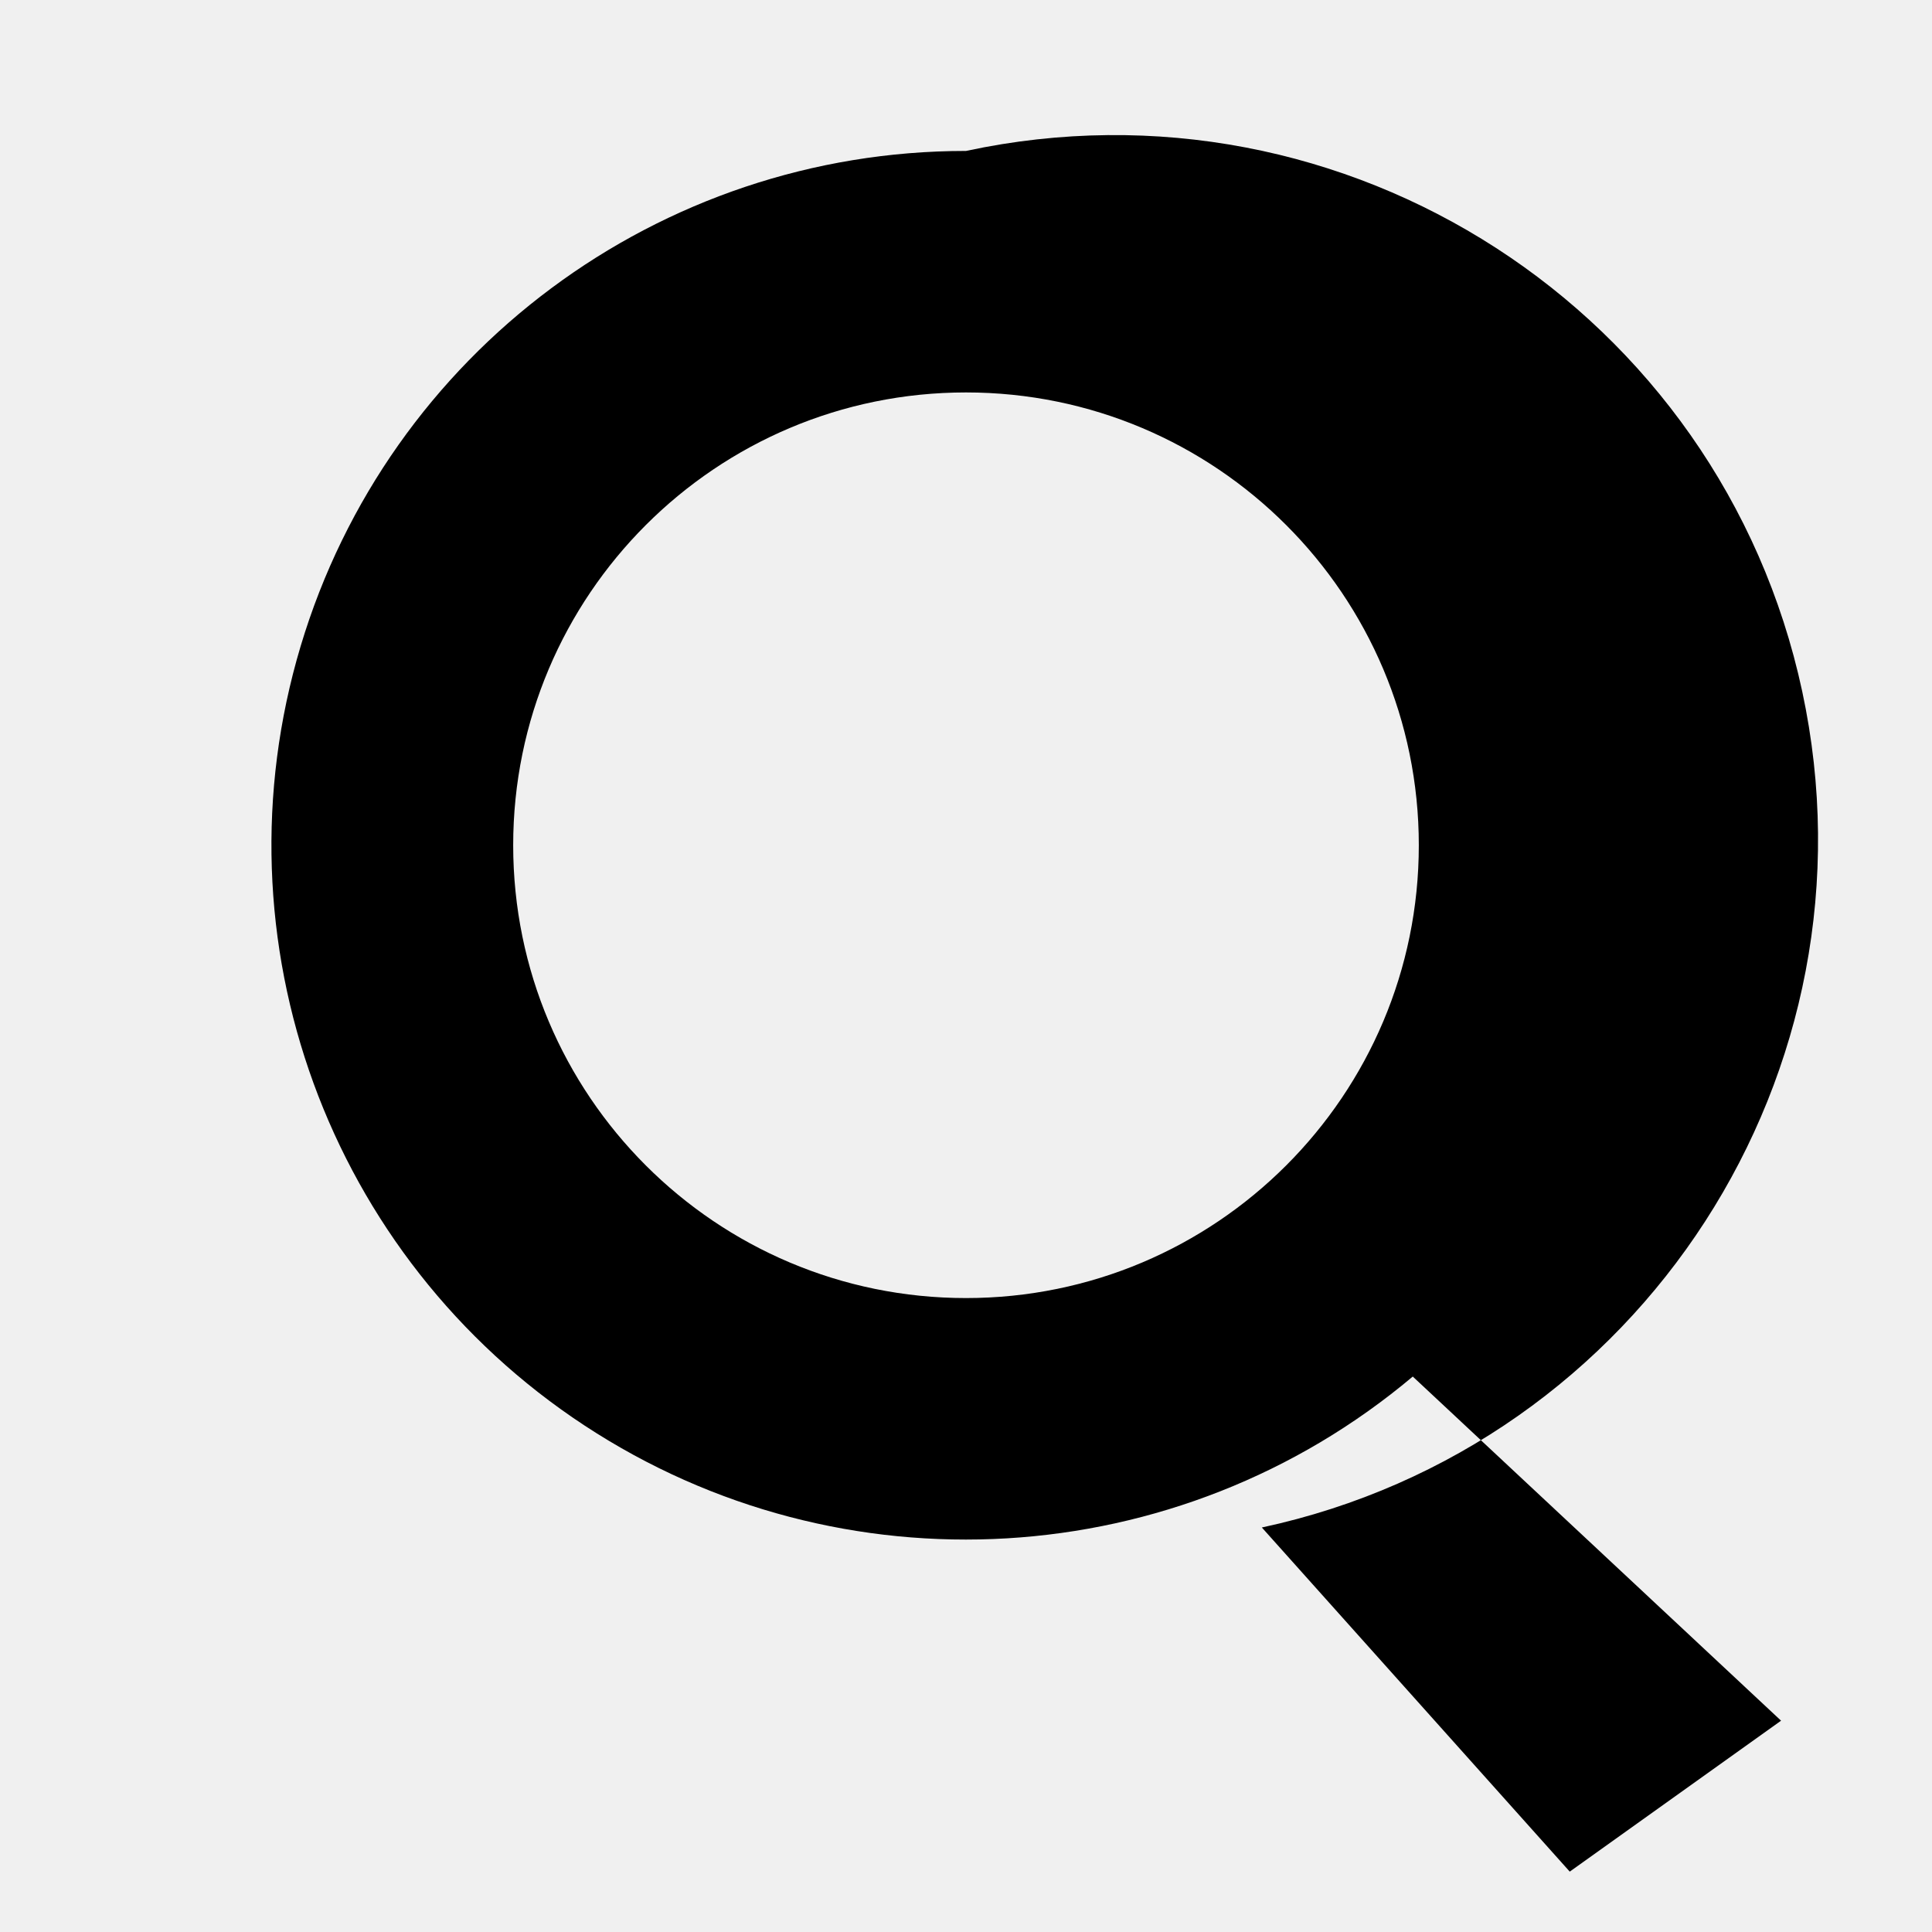
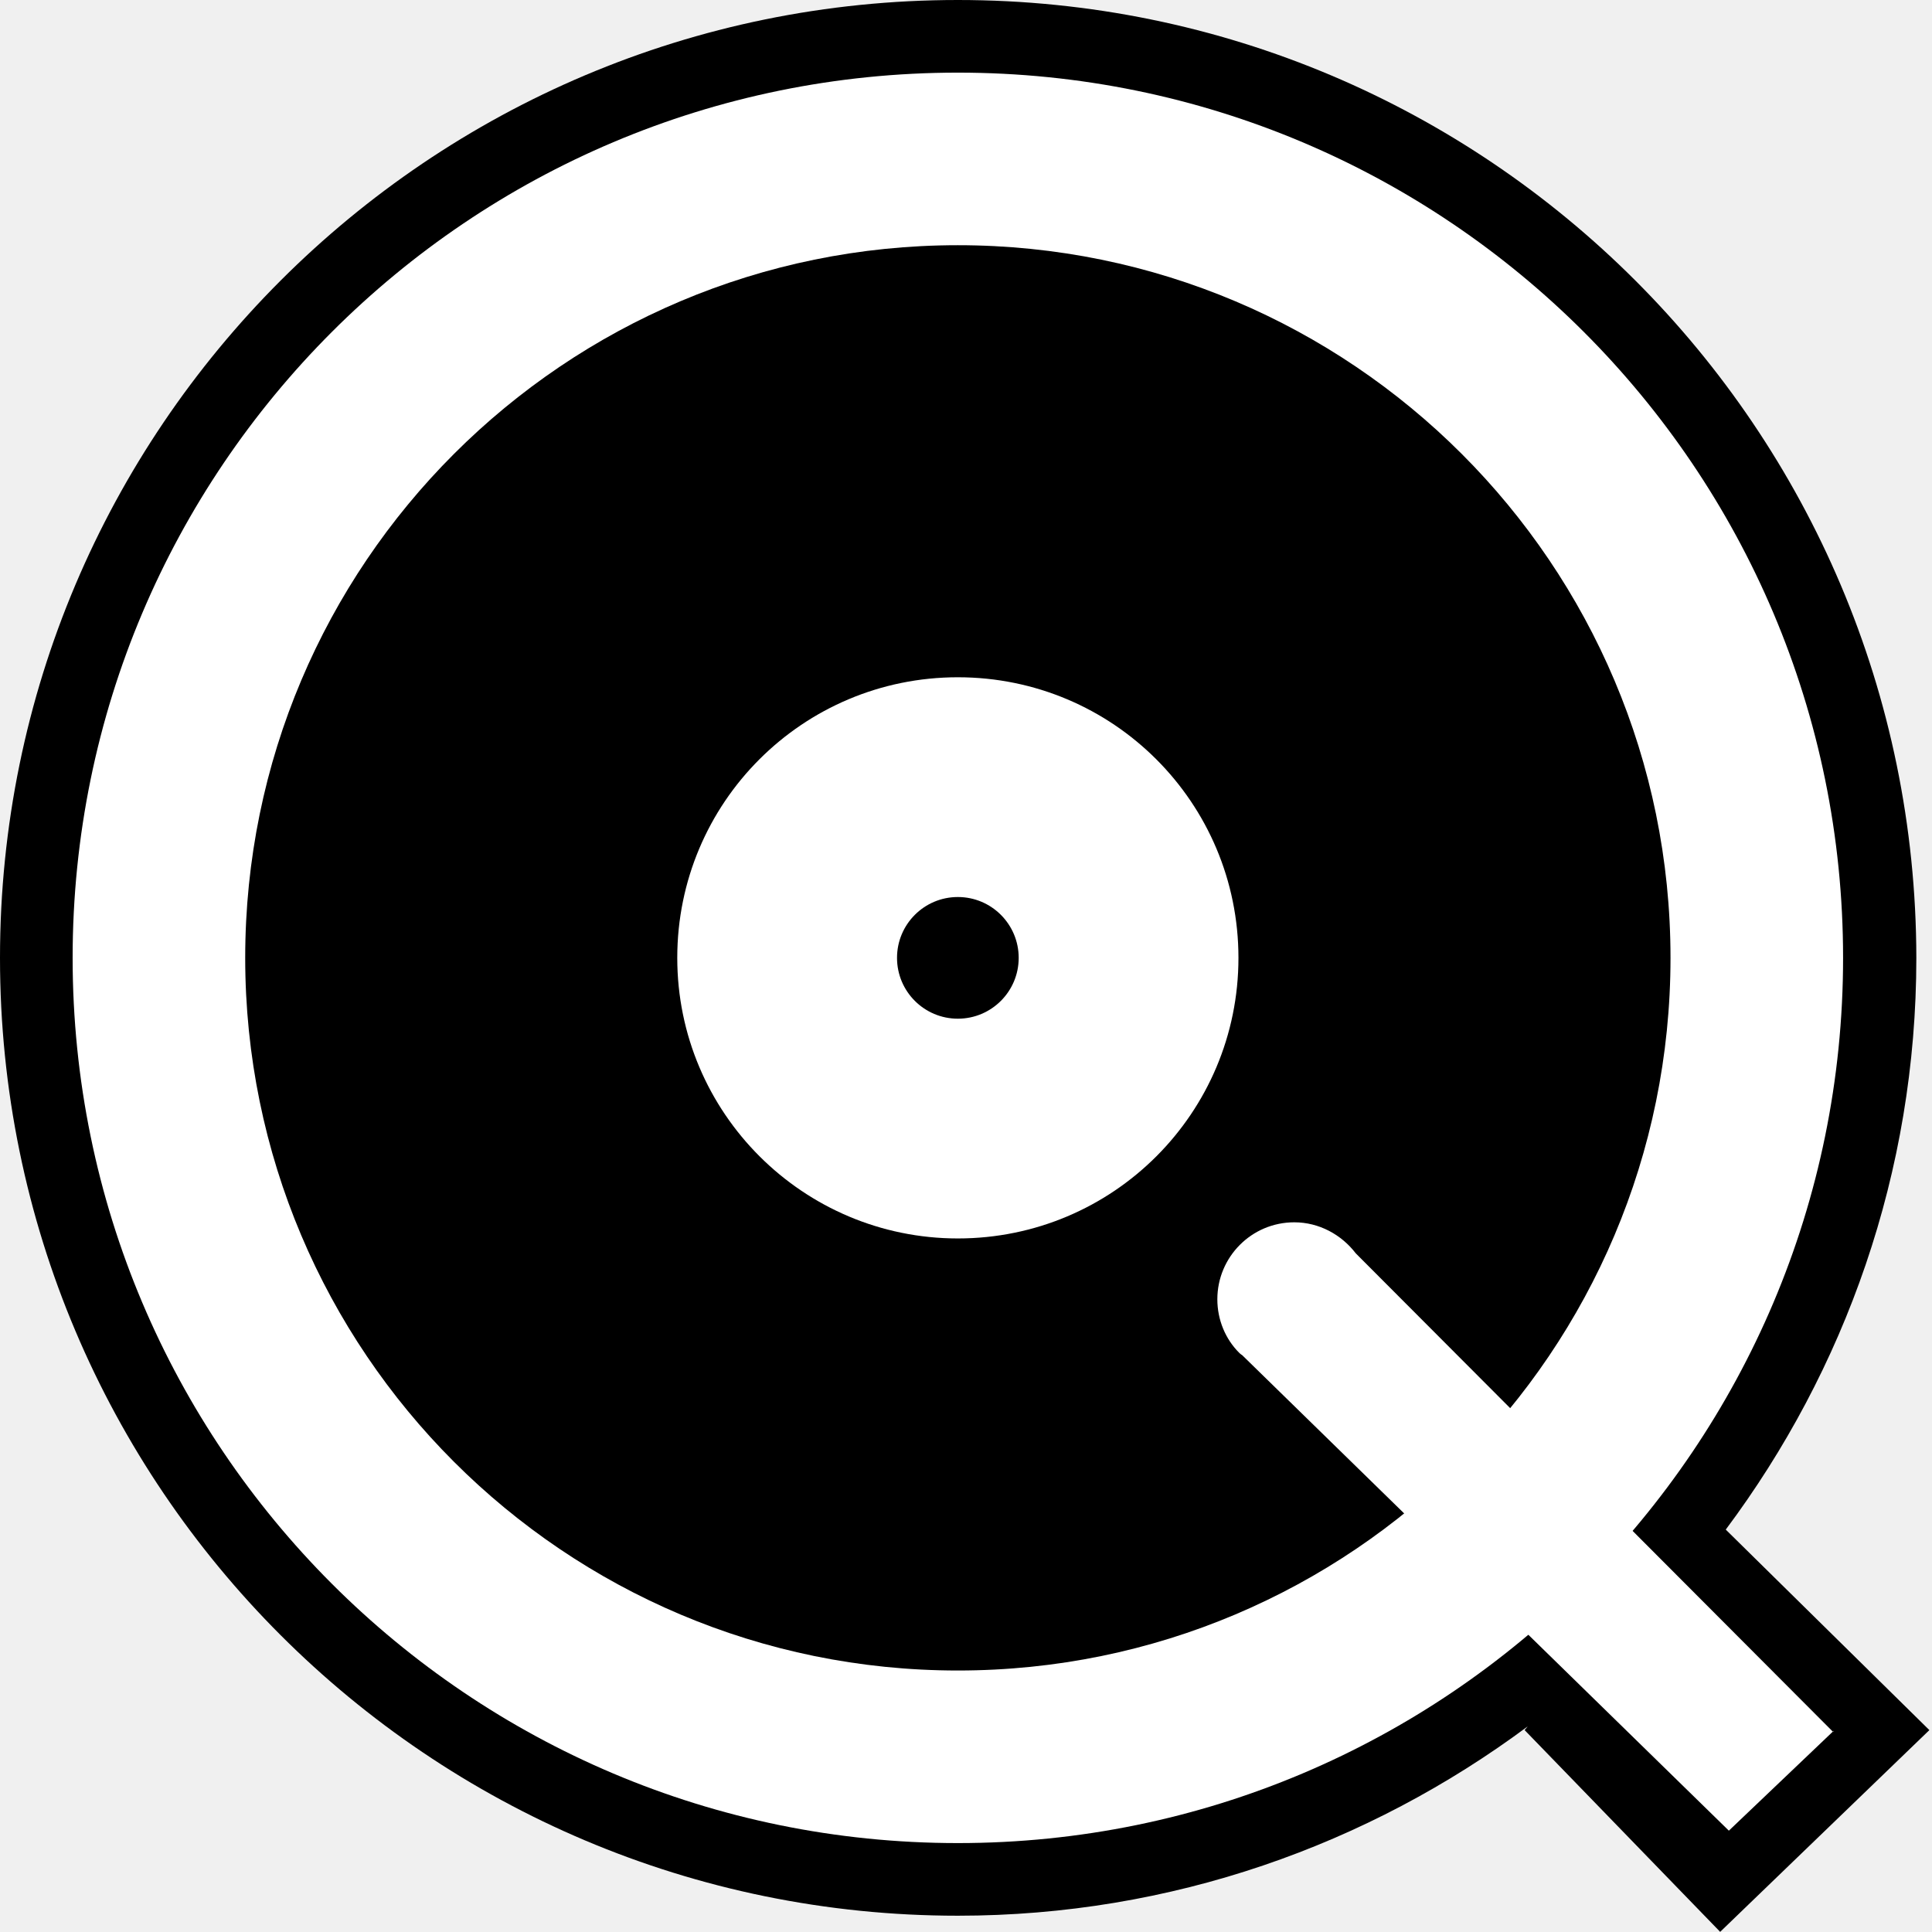
- <svg xmlns="http://www.w3.org/2000/svg" viewBox="0 0 64 64">
-   <path fill="#000" d="M32 5a23 23 0 1 0 14.8 40.6L59 57l-7 5-10.2-11.4A23 23 0 0 0 32 5Zm0 8a15 15 0 1 1 0 30 15 15 0 0 1 0-30Z" />
+ <svg xmlns="http://www.w3.org/2000/svg" viewBox="0 0 64 64" role="img" aria-label="Qobuz">
+   <g transform="scale(2.0564)">
+     <path fill="#000" d="M27.8,24.64c1.92-2.57,3.07-5.75,3.07-9.21C30.86,6.91,23.96,0,15.43,0,6.91,0,0,6.91,0,15.43s6.91,15.43,15.43,15.43c3.44,0,6.61-1.14,9.18-3.05l-.05.06,3.15,3.25,3.37-3.25-3.28-3.23Z" />
+     <circle fill="#fff" cx="15.43" cy="15.43" r="14.26" />
+     <path fill="#000" d="M15.43,3.95c-6.34,0-11.48,5.14-11.48,11.48s5.14,11.48,11.48,11.48,11.48-5.14,11.48-11.48S21.77,3.95,15.43,3.95ZM15.43,19.95c-2.49,0-4.52-2.02-4.52-4.52s2.02-4.52,4.52-4.52,4.52,2.02,4.52,4.52-2.02,4.52-4.52,4.52Z" />
+     <circle fill="#000" cx="15.43" cy="15.43" r=".98" />
+     <path fill="#fff" d="M29.53,27.9l-7.69-7.71c-.23-.3-.59-.5-.99-.5-.69,0-1.24.56-1.24,1.24,0,.33.13.64.35.86h0s.03.03.05.04l7.84,7.66,1.69-1.61Z" />
+   </g>
</svg>
